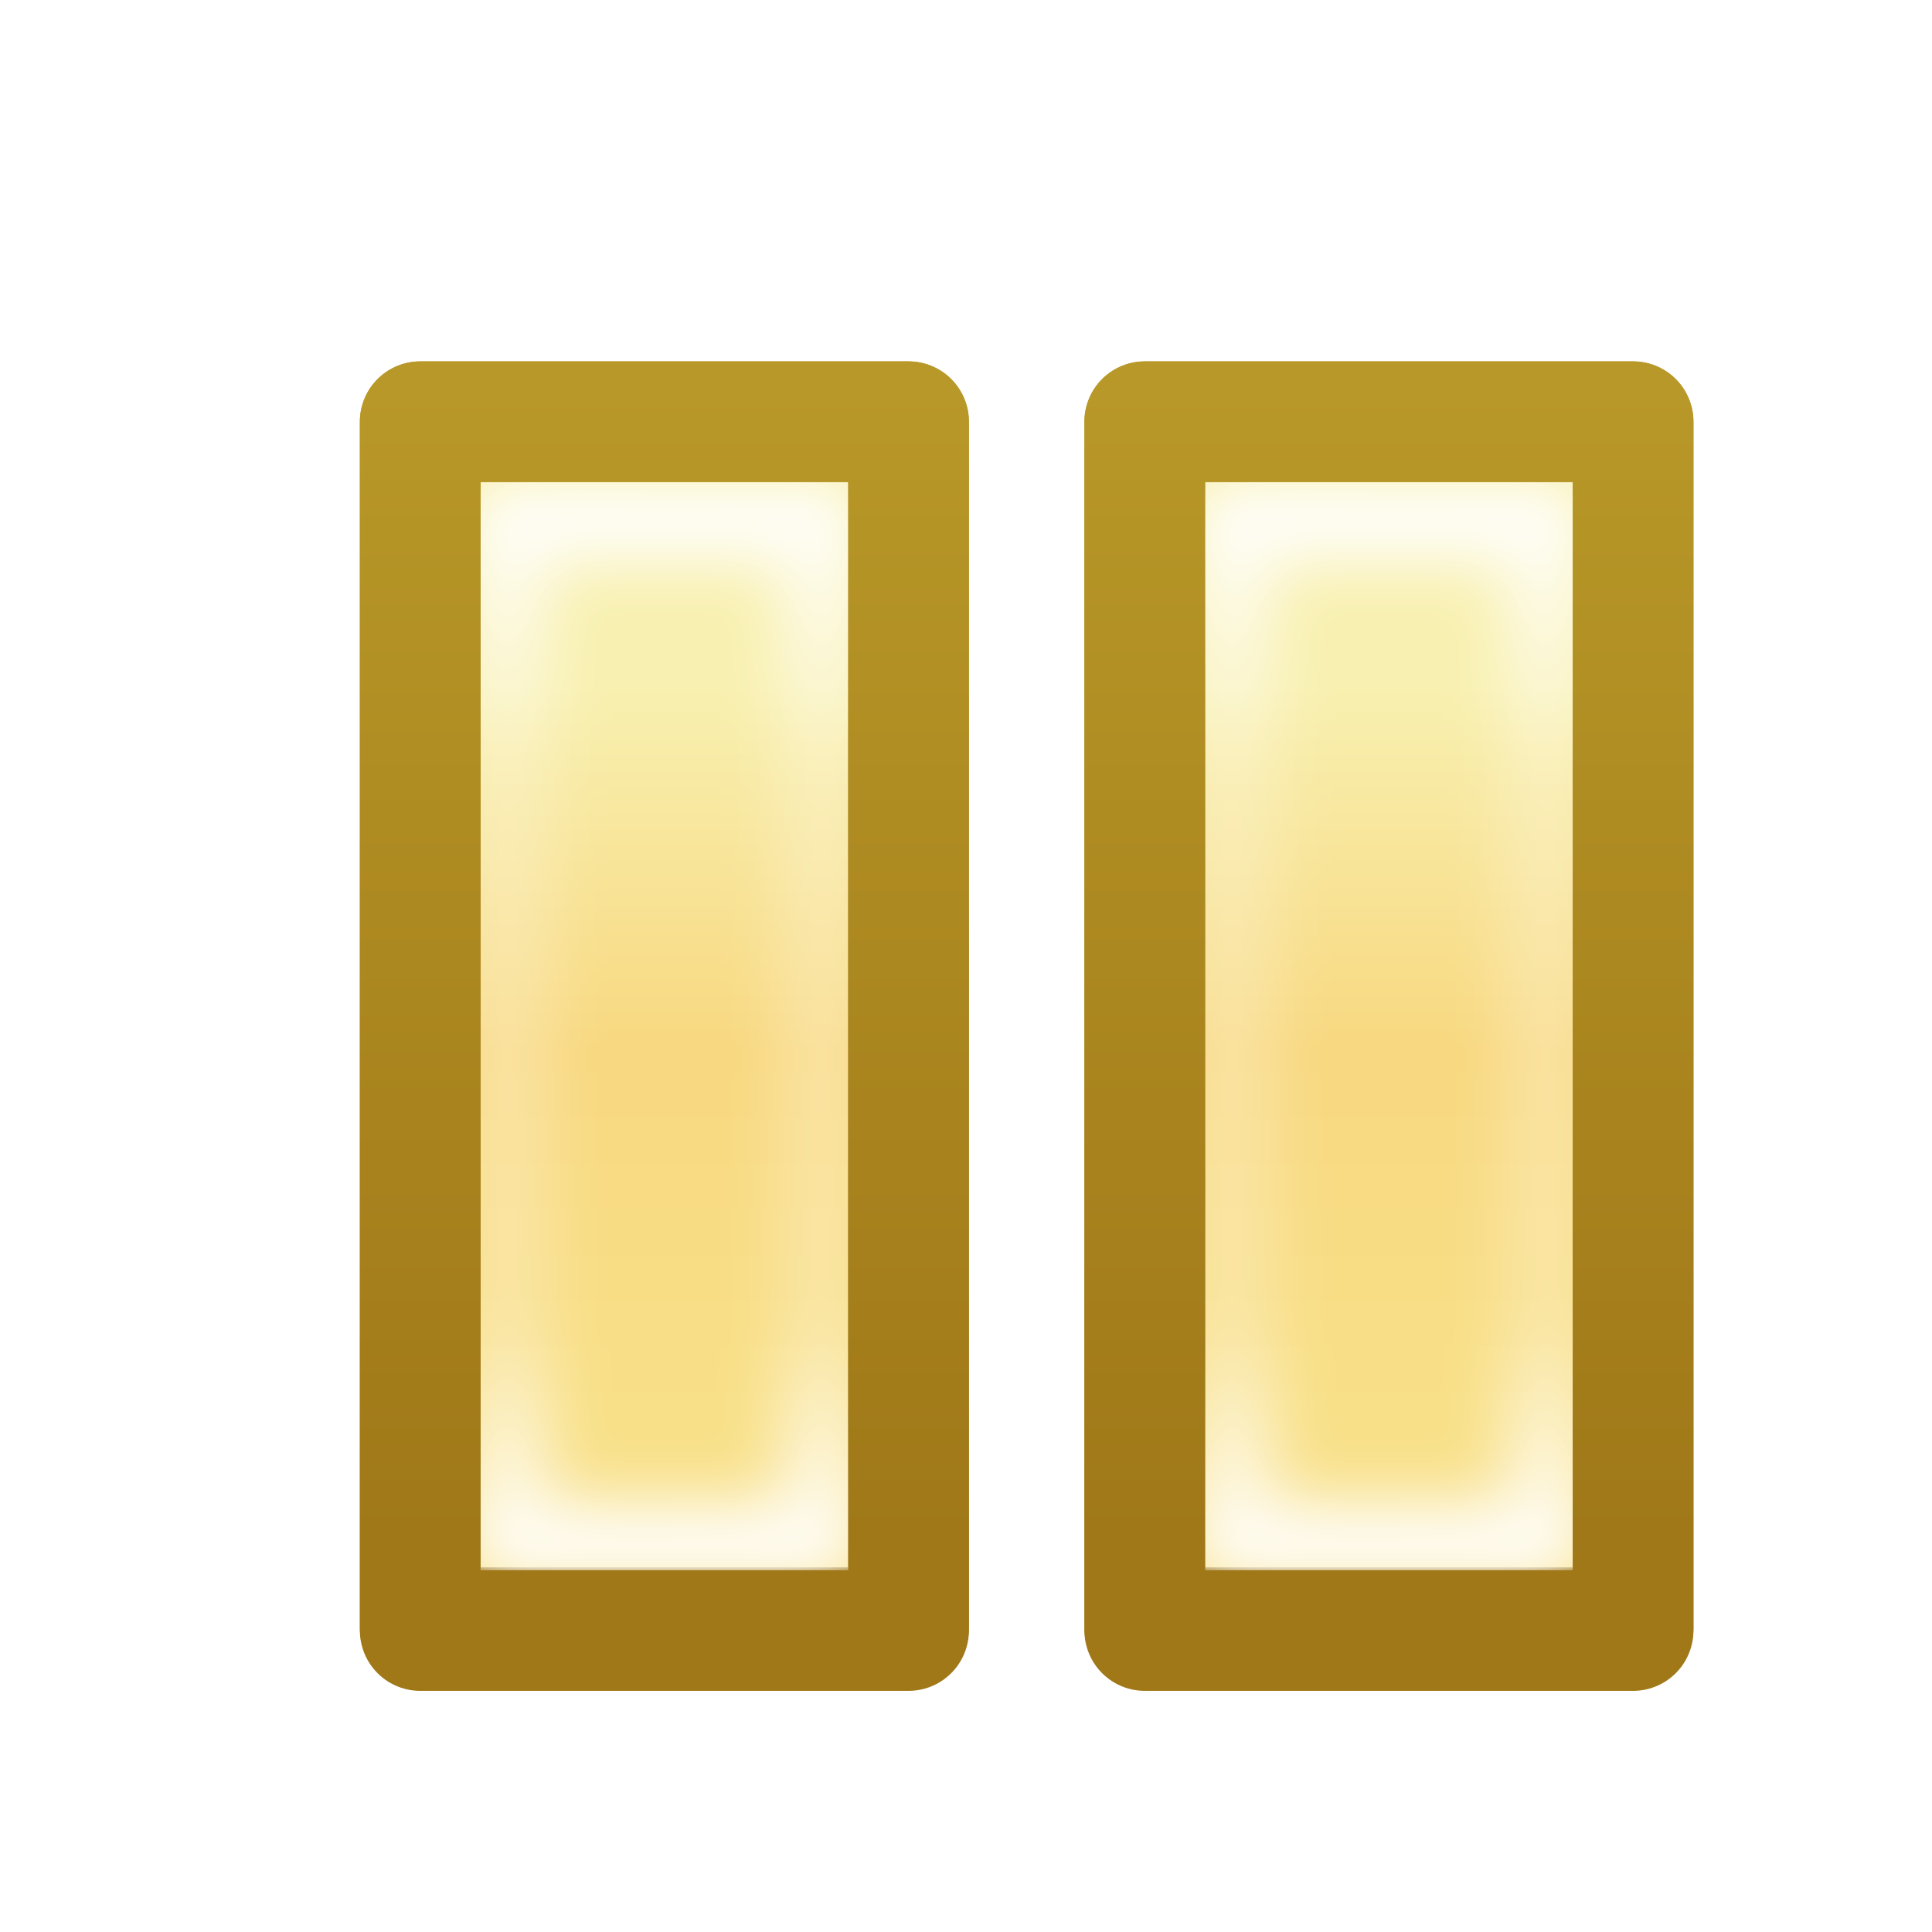
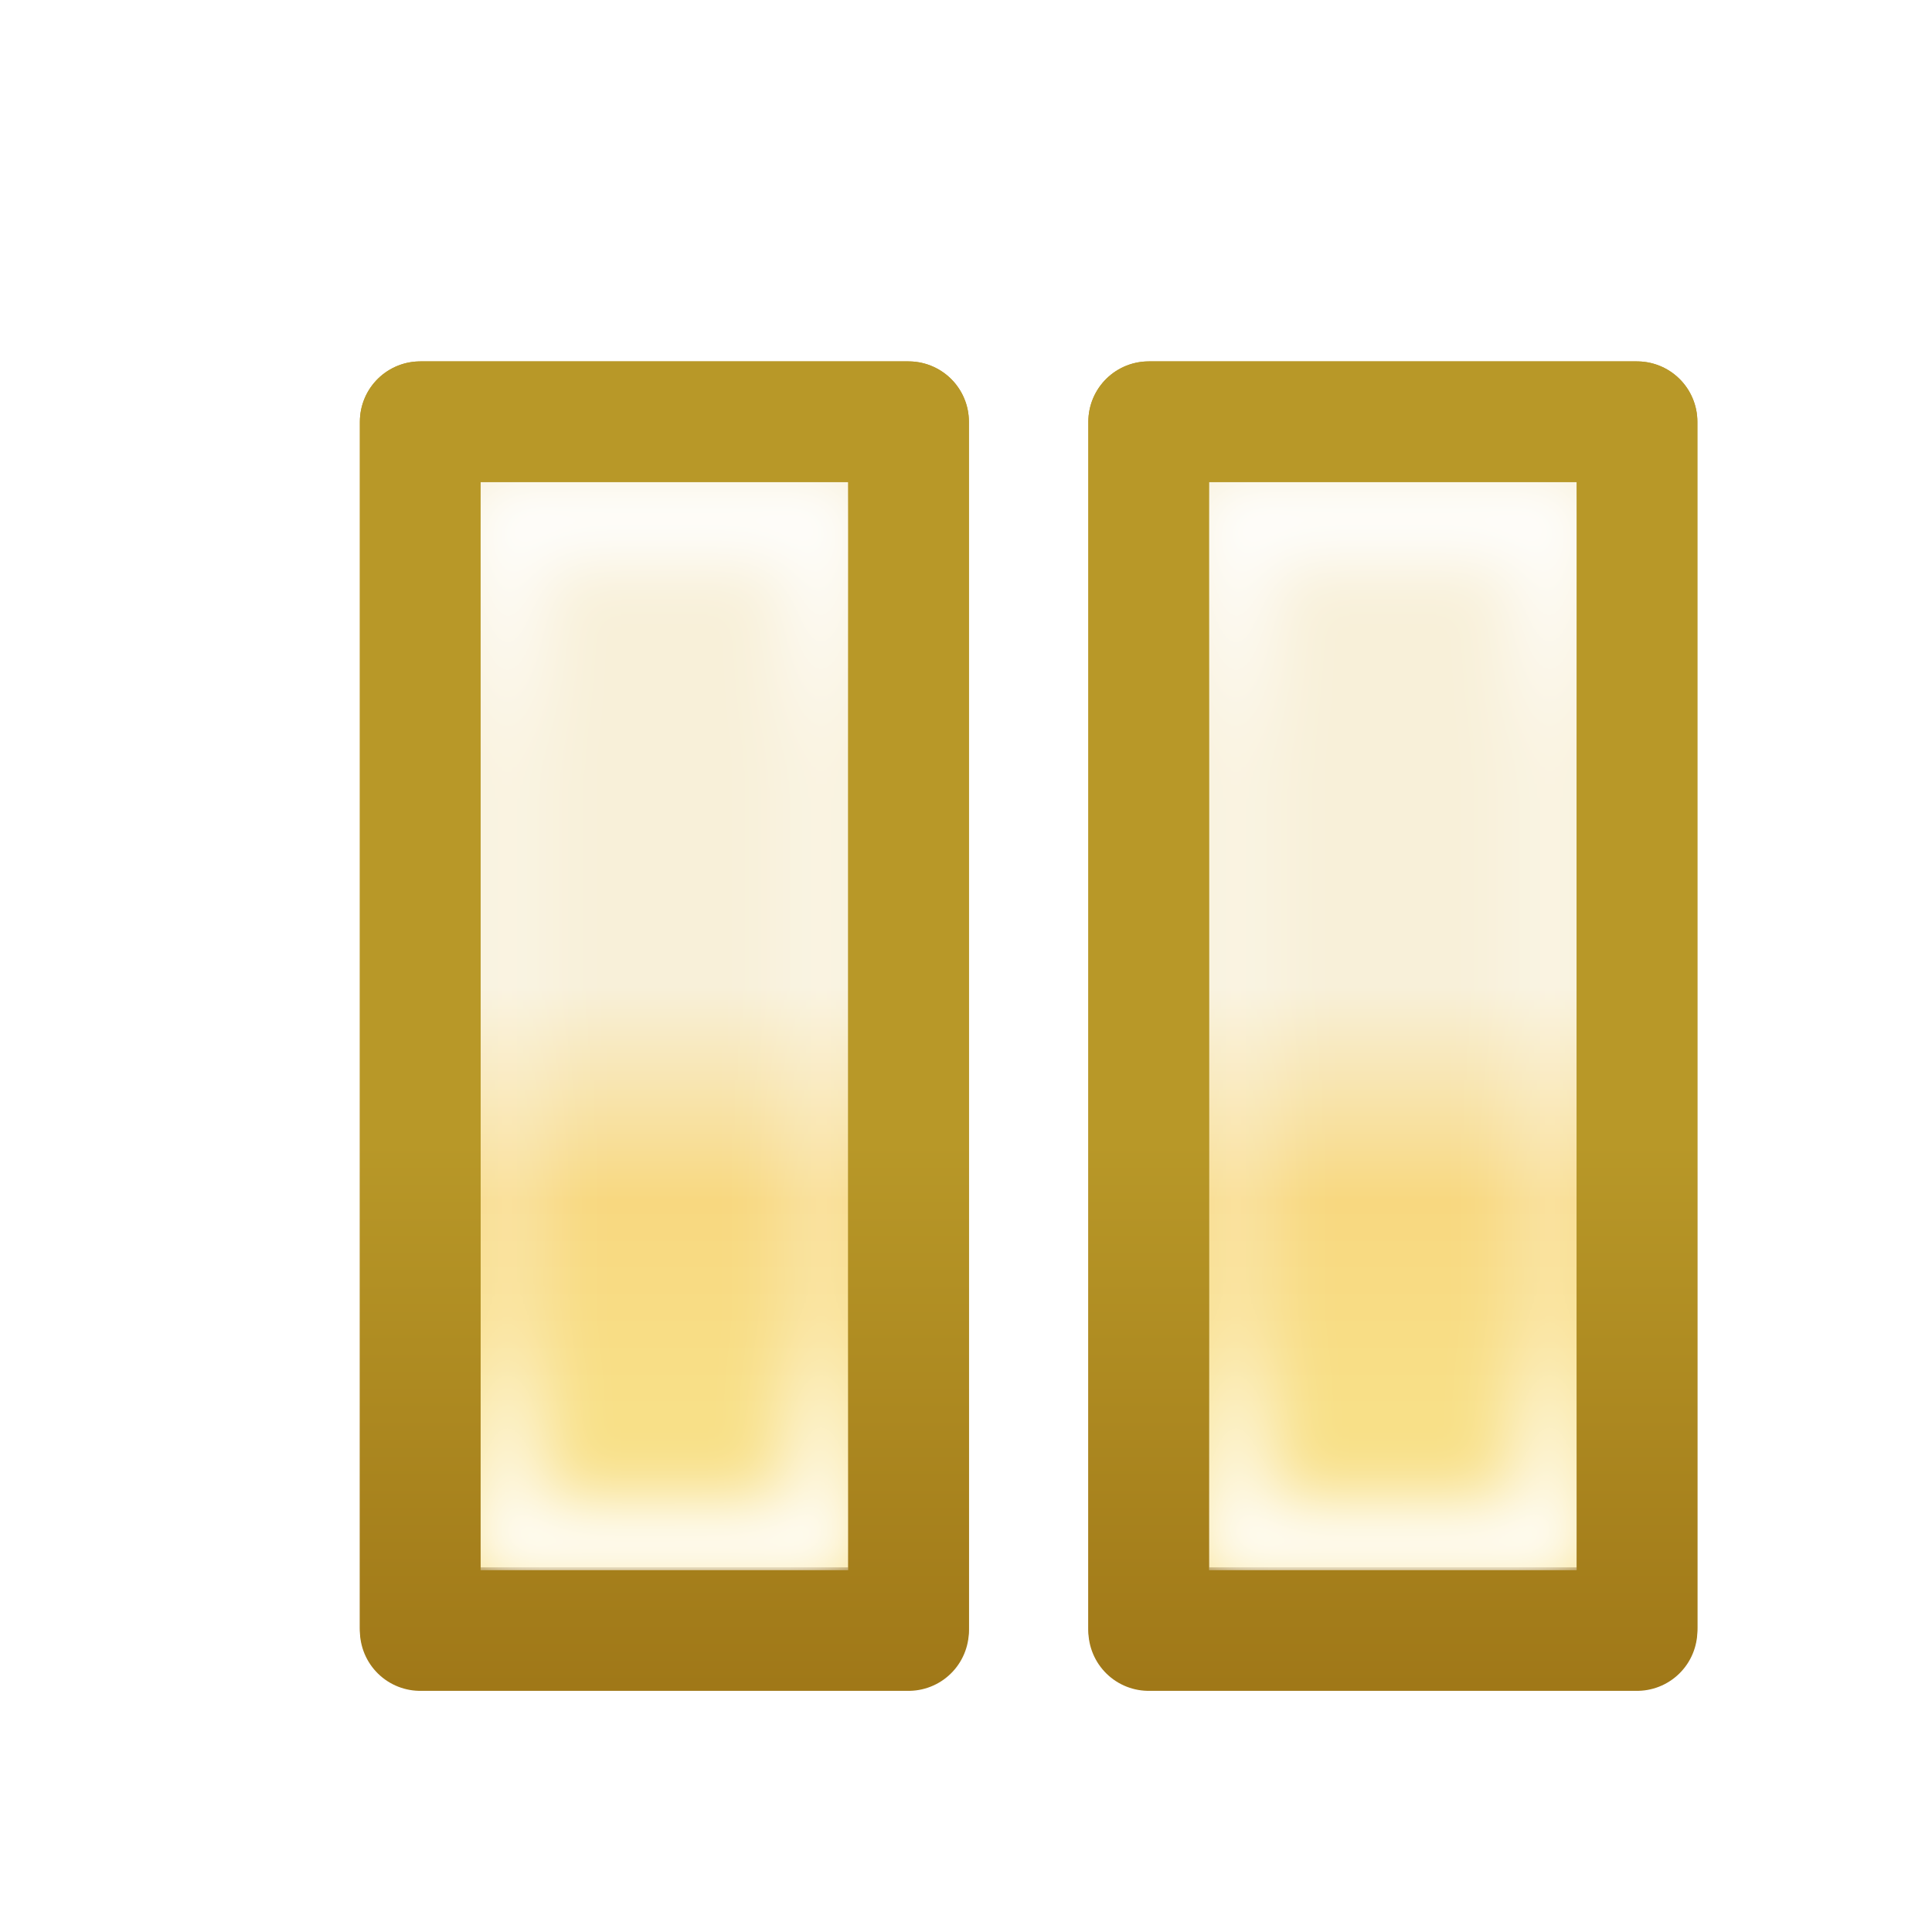
<svg xmlns="http://www.w3.org/2000/svg" xmlns:xlink="http://www.w3.org/1999/xlink" width="16" height="16" id="svg2" version="1.1">
  <defs id="defs4">
    <linearGradient id="linearGradient8303">
      <stop style="stop-color:#ffffff;stop-opacity:1;" offset="0" id="stop8305" />
      <stop id="stop8313" offset="0.25" style="stop-color:#ffffff;stop-opacity:0.25" />
      <stop id="stop8311" offset="0.775" style="stop-color:#ffffff;stop-opacity:0.251" />
      <stop style="stop-color:#ffffff;stop-opacity:1" offset="1" id="stop8307" />
    </linearGradient>
    <linearGradient id="linearGradient8198">
      <stop style="stop-color:#f8e088;stop-opacity:1" offset="0" id="stop8200" />
      <stop id="stop8206" offset="0.5" style="stop-color:#f8d880;stop-opacity:1" />
-       <stop style="stop-color:#f8f0b0;stop-opacity:1" offset="1" id="stop8202" />
+       <stop style="stop-color:#f8f0d9;stop-opacity:1;" offset="1" id="stop8202" />
    </linearGradient>
    <linearGradient id="linearGradient8190">
      <stop style="stop-color:#a07818;stop-opacity:1;" offset="0" id="stop8192" />
      <stop style="stop-color:#b89828;stop-opacity:1" offset="1" id="stop8194" />
    </linearGradient>
-     <linearGradient xlink:href="#linearGradient8190" id="linearGradient8196" x1="5.777" y1="1066.644" x2="5.777" y2="1054.395" gradientUnits="userSpaceOnUse" gradientTransform="translate(10.33675,0)" />
-     <linearGradient xlink:href="#linearGradient8198" id="linearGradient8204" x1="7.262" y1="1065.363" x2="7.262" y2="1057.565" gradientUnits="userSpaceOnUse" gradientTransform="translate(10.33675,0)" />
+     <linearGradient xlink:href="#linearGradient8190" id="linearGradient8196" x1="5.777" y1="1066.644" x2="5.777" y2="1058.631" gradientUnits="userSpaceOnUse" gradientTransform="translate(10.33675,0)" />
+     <linearGradient xlink:href="#linearGradient8198" id="linearGradient8204" x1="7.262" y1="1065.363" x2="7.262" y2="1060.785" gradientUnits="userSpaceOnUse" gradientTransform="translate(10.33675,0)" />
    <linearGradient id="linearGradient8190-8">
      <stop style="stop-color:#a07818;stop-opacity:1;" offset="0" id="stop8192-2" />
      <stop style="stop-color:#b89828;stop-opacity:1" offset="1" id="stop8194-7" />
    </linearGradient>
-     <linearGradient gradientTransform="translate(10.33675,1.92e-5)" y2="1054.395" x2="5.777" y1="1066.644" x1="5.777" gradientUnits="userSpaceOnUse" id="linearGradient8230" xlink:href="#linearGradient8190-8" />
+     <linearGradient gradientTransform="translate(10.33675,1.92e-5)" y2="1062.445" x2="5.777" y1="1068.272" x1="5.777" gradientUnits="userSpaceOnUse" id="linearGradient8230" xlink:href="#linearGradient8190-8" />
    <linearGradient xlink:href="#linearGradient8303" id="linearGradient8309" x1="5.949" y1="1055.452" x2="5.977" y2="1066.988" gradientUnits="userSpaceOnUse" gradientTransform="translate(10.33675,0)" />
    <filter id="filter8319" x="-0.23" width="1.46" y="-0.081" height="1.162">
      <feGaussianBlur stdDeviation="0.322" id="feGaussianBlur8321" />
    </filter>
-     <linearGradient gradientTransform="translate(18.08932,3.22e-5)" y2="1054.395" x2="5.777" y1="1066.644" x1="5.777" gradientUnits="userSpaceOnUse" id="linearGradient8230-17" xlink:href="#linearGradient8190-8-4" />
+     <linearGradient gradientTransform="translate(18.08932,3.22e-5)" y2="1062.151" x2="5.777" y1="1067.338" x1="5.777" gradientUnits="userSpaceOnUse" id="linearGradient8230-17" xlink:href="#linearGradient8190-8-4" />
    <linearGradient id="linearGradient8190-8-4">
      <stop style="stop-color:#a07818;stop-opacity:1;" offset="0" id="stop8192-2-0" />
      <stop style="stop-color:#b89828;stop-opacity:1" offset="1" id="stop8194-7-9" />
    </linearGradient>
    <linearGradient xlink:href="#linearGradient8303-8" id="linearGradient8309-4" x1="5.949" y1="1055.452" x2="5.977" y2="1066.988" gradientUnits="userSpaceOnUse" gradientTransform="translate(18.08932,5.71e-5)" />
    <linearGradient id="linearGradient8303-8">
      <stop style="stop-color:#ffffff;stop-opacity:1;" offset="0" id="stop8305-8" />
      <stop id="stop8313-2" offset="0.25" style="stop-color:#ffffff;stop-opacity:0.25" />
      <stop id="stop8311-4" offset="0.775" style="stop-color:#ffffff;stop-opacity:0.251" />
      <stop style="stop-color:#ffffff;stop-opacity:1" offset="1" id="stop8307-5" />
    </linearGradient>
    <filter color-interpolation-filters="sRGB" id="filter8319-5" x="-0.23" width="1.46" y="-0.081" height="1.162">
      <feGaussianBlur stdDeviation="0.322" id="feGaussianBlur8321-1" />
    </filter>
    <linearGradient id="linearGradient8198-1">
      <stop style="stop-color:#f8e088;stop-opacity:1" offset="0" id="stop8200-1" />
      <stop id="stop8206-5" offset="0.5" style="stop-color:#f8d880;stop-opacity:1" />
      <stop style="stop-color:#f8f0b0;stop-opacity:1" offset="1" id="stop8202-2" />
    </linearGradient>
    <linearGradient id="linearGradient8190-6">
      <stop style="stop-color:#a07818;stop-opacity:1;" offset="0" id="stop8192-1" />
      <stop style="stop-color:#b89828;stop-opacity:1" offset="1" id="stop8194-4" />
    </linearGradient>
-     <linearGradient y2="1057.565" x2="7.262" y1="1065.363" x1="7.262" gradientTransform="translate(18.08932,1.92e-5)" gradientUnits="userSpaceOnUse" id="linearGradient7447" xlink:href="#linearGradient8198-1" />
-     <linearGradient y2="1054.395" x2="5.777" y1="1066.644" x1="5.777" gradientTransform="translate(18.08932,1.92e-5)" gradientUnits="userSpaceOnUse" id="linearGradient7449" xlink:href="#linearGradient8190-6" />
+     <linearGradient y2="1059.763" x2="7.262" y1="1065.363" x1="7.262" gradientTransform="translate(18.08932,1.92e-5)" gradientUnits="userSpaceOnUse" id="linearGradient7447" xlink:href="#linearGradient8198-1" />
+     <linearGradient y2="1058.504" x2="5.777" y1="1066.644" x1="5.777" gradientTransform="translate(18.08932,1.92e-5)" gradientUnits="userSpaceOnUse" id="linearGradient7449" xlink:href="#linearGradient8190-6" />
+     <linearGradient xlink:href="#linearGradient8303-7" id="linearGradient8309-5" x1="5.949" y1="1055.452" x2="5.977" y2="1066.988" gradientUnits="userSpaceOnUse" gradientTransform="translate(10.33675,0)" />
+     <linearGradient id="linearGradient8303-7">
+       <stop style="stop-color:#ffffff;stop-opacity:1;" offset="0" id="stop8305-5" />
+       <stop id="stop8313-7" offset="0.25" style="stop-color:#ffffff;stop-opacity:0.25" />
+       <stop id="stop8311-9" offset="0.775" style="stop-color:#ffffff;stop-opacity:0.251" />
+       <stop style="stop-color:#ffffff;stop-opacity:1" offset="1" id="stop8307-2" />
+     </linearGradient>
+     <filter color-interpolation-filters="sRGB" id="filter8319-52" x="-0.23" width="1.46" y="-0.081" height="1.162">
+       <feGaussianBlur stdDeviation="0.322" id="feGaussianBlur8321-15" />
+     </filter>
+     <linearGradient y2="1066.988" x2="5.977" y1="1055.452" x1="5.949" gradientTransform="translate(10.33675,5.68e-5)" gradientUnits="userSpaceOnUse" id="linearGradient3820" xlink:href="#linearGradient8303-7" />
+     <linearGradient gradientTransform="translate(18.13132,3.22e-5)" y2="1062.445" x2="5.777" y1="1068.272" x1="5.777" gradientUnits="userSpaceOnUse" id="linearGradient8230-0" xlink:href="#linearGradient8190-8-2" />
+     <linearGradient id="linearGradient8190-8-2">
+       <stop style="stop-color:#a07818;stop-opacity:1;" offset="0" id="stop8192-2-8" />
+       <stop style="stop-color:#b89828;stop-opacity:1" offset="1" id="stop8194-7-0" />
+     </linearGradient>
+     <linearGradient y2="1066.988" x2="5.977" y1="1055.452" x1="5.949" gradientTransform="translate(18.13132,1.139e-4)" gradientUnits="userSpaceOnUse" id="linearGradient3820-9" xlink:href="#linearGradient8303-7-2" />
+     <linearGradient id="linearGradient8303-7-2">
+       <stop style="stop-color:#ffffff;stop-opacity:1;" offset="0" id="stop8305-5-6" />
+       <stop id="stop8313-7-9" offset="0.25" style="stop-color:#ffffff;stop-opacity:0.25" />
+       <stop id="stop8311-9-7" offset="0.775" style="stop-color:#ffffff;stop-opacity:0.251" />
+       <stop style="stop-color:#ffffff;stop-opacity:1" offset="1" id="stop8307-2-3" />
+     </linearGradient>
+     <filter color-interpolation-filters="sRGB" id="filter8319-52-8" x="-0.23" width="1.46" y="-0.081" height="1.162">
+       <feGaussianBlur stdDeviation="0.322" id="feGaussianBlur8321-15-4" />
+     </filter>
+     <linearGradient xlink:href="#linearGradient8198-0" id="linearGradient8204-2" x1="7.262" y1="1065.363" x2="7.262" y2="1060.785" gradientUnits="userSpaceOnUse" gradientTransform="translate(10.33675,0)" />
+     <linearGradient id="linearGradient8198-0">
+       <stop style="stop-color:#f8e088;stop-opacity:1" offset="0" id="stop8200-7" />
+       <stop id="stop8206-6" offset="0.5" style="stop-color:#f8d880;stop-opacity:1" />
+       <stop style="stop-color:#f8f0d9;stop-opacity:1;" offset="1" id="stop8202-9" />
+     </linearGradient>
+     <linearGradient xlink:href="#linearGradient8190-80" id="linearGradient8196-8" x1="5.777" y1="1066.644" x2="5.777" y2="1058.631" gradientUnits="userSpaceOnUse" gradientTransform="translate(10.33675,0)" />
+     <linearGradient id="linearGradient8190-80">
+       <stop style="stop-color:#a07818;stop-opacity:1;" offset="0" id="stop8192-8" />
+       <stop style="stop-color:#b89828;stop-opacity:1" offset="1" id="stop8194-3" />
+     </linearGradient>
+     <linearGradient y2="1060.785" x2="7.262" y1="1065.363" x1="7.262" gradientTransform="translate(18.13132,1.92e-5)" gradientUnits="userSpaceOnUse" id="linearGradient3881" xlink:href="#linearGradient8198-0" />
+     <linearGradient y2="1058.631" x2="5.777" y1="1066.644" x1="5.777" gradientTransform="translate(18.13132,1.92e-5)" gradientUnits="userSpaceOnUse" id="linearGradient3883" xlink:href="#linearGradient8190-80" />
  </defs>
  <g id="layer1" style="display:inline" transform="translate(0,-1036.362)">
    <g style="display:inline" id="layer1-0" transform="matrix(0.7739374,0,0,0.7739374,-0.808785,233.5411)">
      <g transform="translate(-8.220117,-12.9047)" id="g8159" style="display:inline">
-         <rect style="fill:url(#linearGradient7447);fill-opacity:1;stroke:url(#linearGradient7449);stroke-width:1.292;stroke-linecap:round;stroke-linejoin:round;stroke-miterlimit:4;stroke-opacity:1;stroke-dasharray:none;stroke-dashoffset:0;display:inline" id="rect8188-2" width="5.225" height="12.905" x="21.515" y="1054.738" />
-         <rect style="fill:none;stroke:url(#linearGradient8309-4);stroke-width:0.935;stroke-linecap:round;stroke-linejoin:round;stroke-miterlimit:4;stroke-opacity:1;stroke-dasharray:none;stroke-dashoffset:0;display:inline;filter:url(#filter8319-5)" id="rect8188-7-4-3" width="3.355" height="10.91" x="22.45" y="1055.808" />
-         <rect style="fill:none;stroke:url(#linearGradient8230-17);stroke-width:1.292;stroke-linecap:round;stroke-linejoin:round;stroke-miterlimit:4;stroke-opacity:1;stroke-dasharray:none;stroke-dashoffset:0;display:inline" id="rect8188-7-2" width="5.225" height="12.934" x="21.515" y="1054.738" />
        <rect style="fill:url(#linearGradient8204);fill-opacity:1;stroke:url(#linearGradient8196);stroke-width:1.292;stroke-linecap:round;stroke-linejoin:round;stroke-miterlimit:4;stroke-opacity:1;stroke-dasharray:none;stroke-dashoffset:0" id="rect8188" width="5.225" height="12.905" x="13.762" y="1054.738" />
-         <rect style="fill:none;stroke:url(#linearGradient8309);stroke-width:0.935;stroke-linecap:round;stroke-linejoin:round;stroke-miterlimit:4;stroke-opacity:1;stroke-dasharray:none;stroke-dashoffset:0;display:inline;filter:url(#filter8319)" id="rect8188-7-4" width="3.355" height="10.91" x="14.697" y="1055.808" />
+         <rect style="fill:none;stroke:url(#linearGradient3820);stroke-width:0.935;stroke-linecap:round;stroke-linejoin:round;stroke-miterlimit:4;stroke-opacity:1;stroke-dasharray:none;stroke-dashoffset:0;display:inline;filter:url(#filter8319-52)" id="rect8188-7-4" width="3.355" height="10.91" x="14.697" y="1055.808" />
        <rect style="fill:none;stroke:url(#linearGradient8230);stroke-width:1.292;stroke-linecap:round;stroke-linejoin:round;stroke-miterlimit:4;stroke-opacity:1;stroke-dasharray:none;stroke-dashoffset:0;display:inline" id="rect8188-7" width="5.225" height="12.934" x="13.762" y="1054.738" />
+         <rect style="fill:url(#linearGradient3881);fill-opacity:1;stroke:url(#linearGradient3883);stroke-width:1.292;stroke-linecap:round;stroke-linejoin:round;stroke-miterlimit:4;stroke-opacity:1;stroke-dasharray:none;stroke-dashoffset:0;display:inline" id="rect8188-75" width="5.225" height="12.905" x="21.557" y="1054.738" />
+         <rect style="fill:none;stroke:url(#linearGradient3820-9);stroke-width:0.935;stroke-linecap:round;stroke-linejoin:round;stroke-miterlimit:4;stroke-opacity:1;stroke-dasharray:none;stroke-dashoffset:0;display:inline;filter:url(#filter8319-52-8)" id="rect8188-7-4-2" width="3.355" height="10.91" x="22.492" y="1055.808" />
+         <rect style="fill:none;stroke:url(#linearGradient8230-0);stroke-width:1.292;stroke-linecap:round;stroke-linejoin:round;stroke-miterlimit:4;stroke-opacity:1;stroke-dasharray:none;stroke-dashoffset:0;display:inline" id="rect8188-7-9" width="5.225" height="12.934" x="21.557" y="1054.738" />
      </g>
    </g>
  </g>
</svg>
